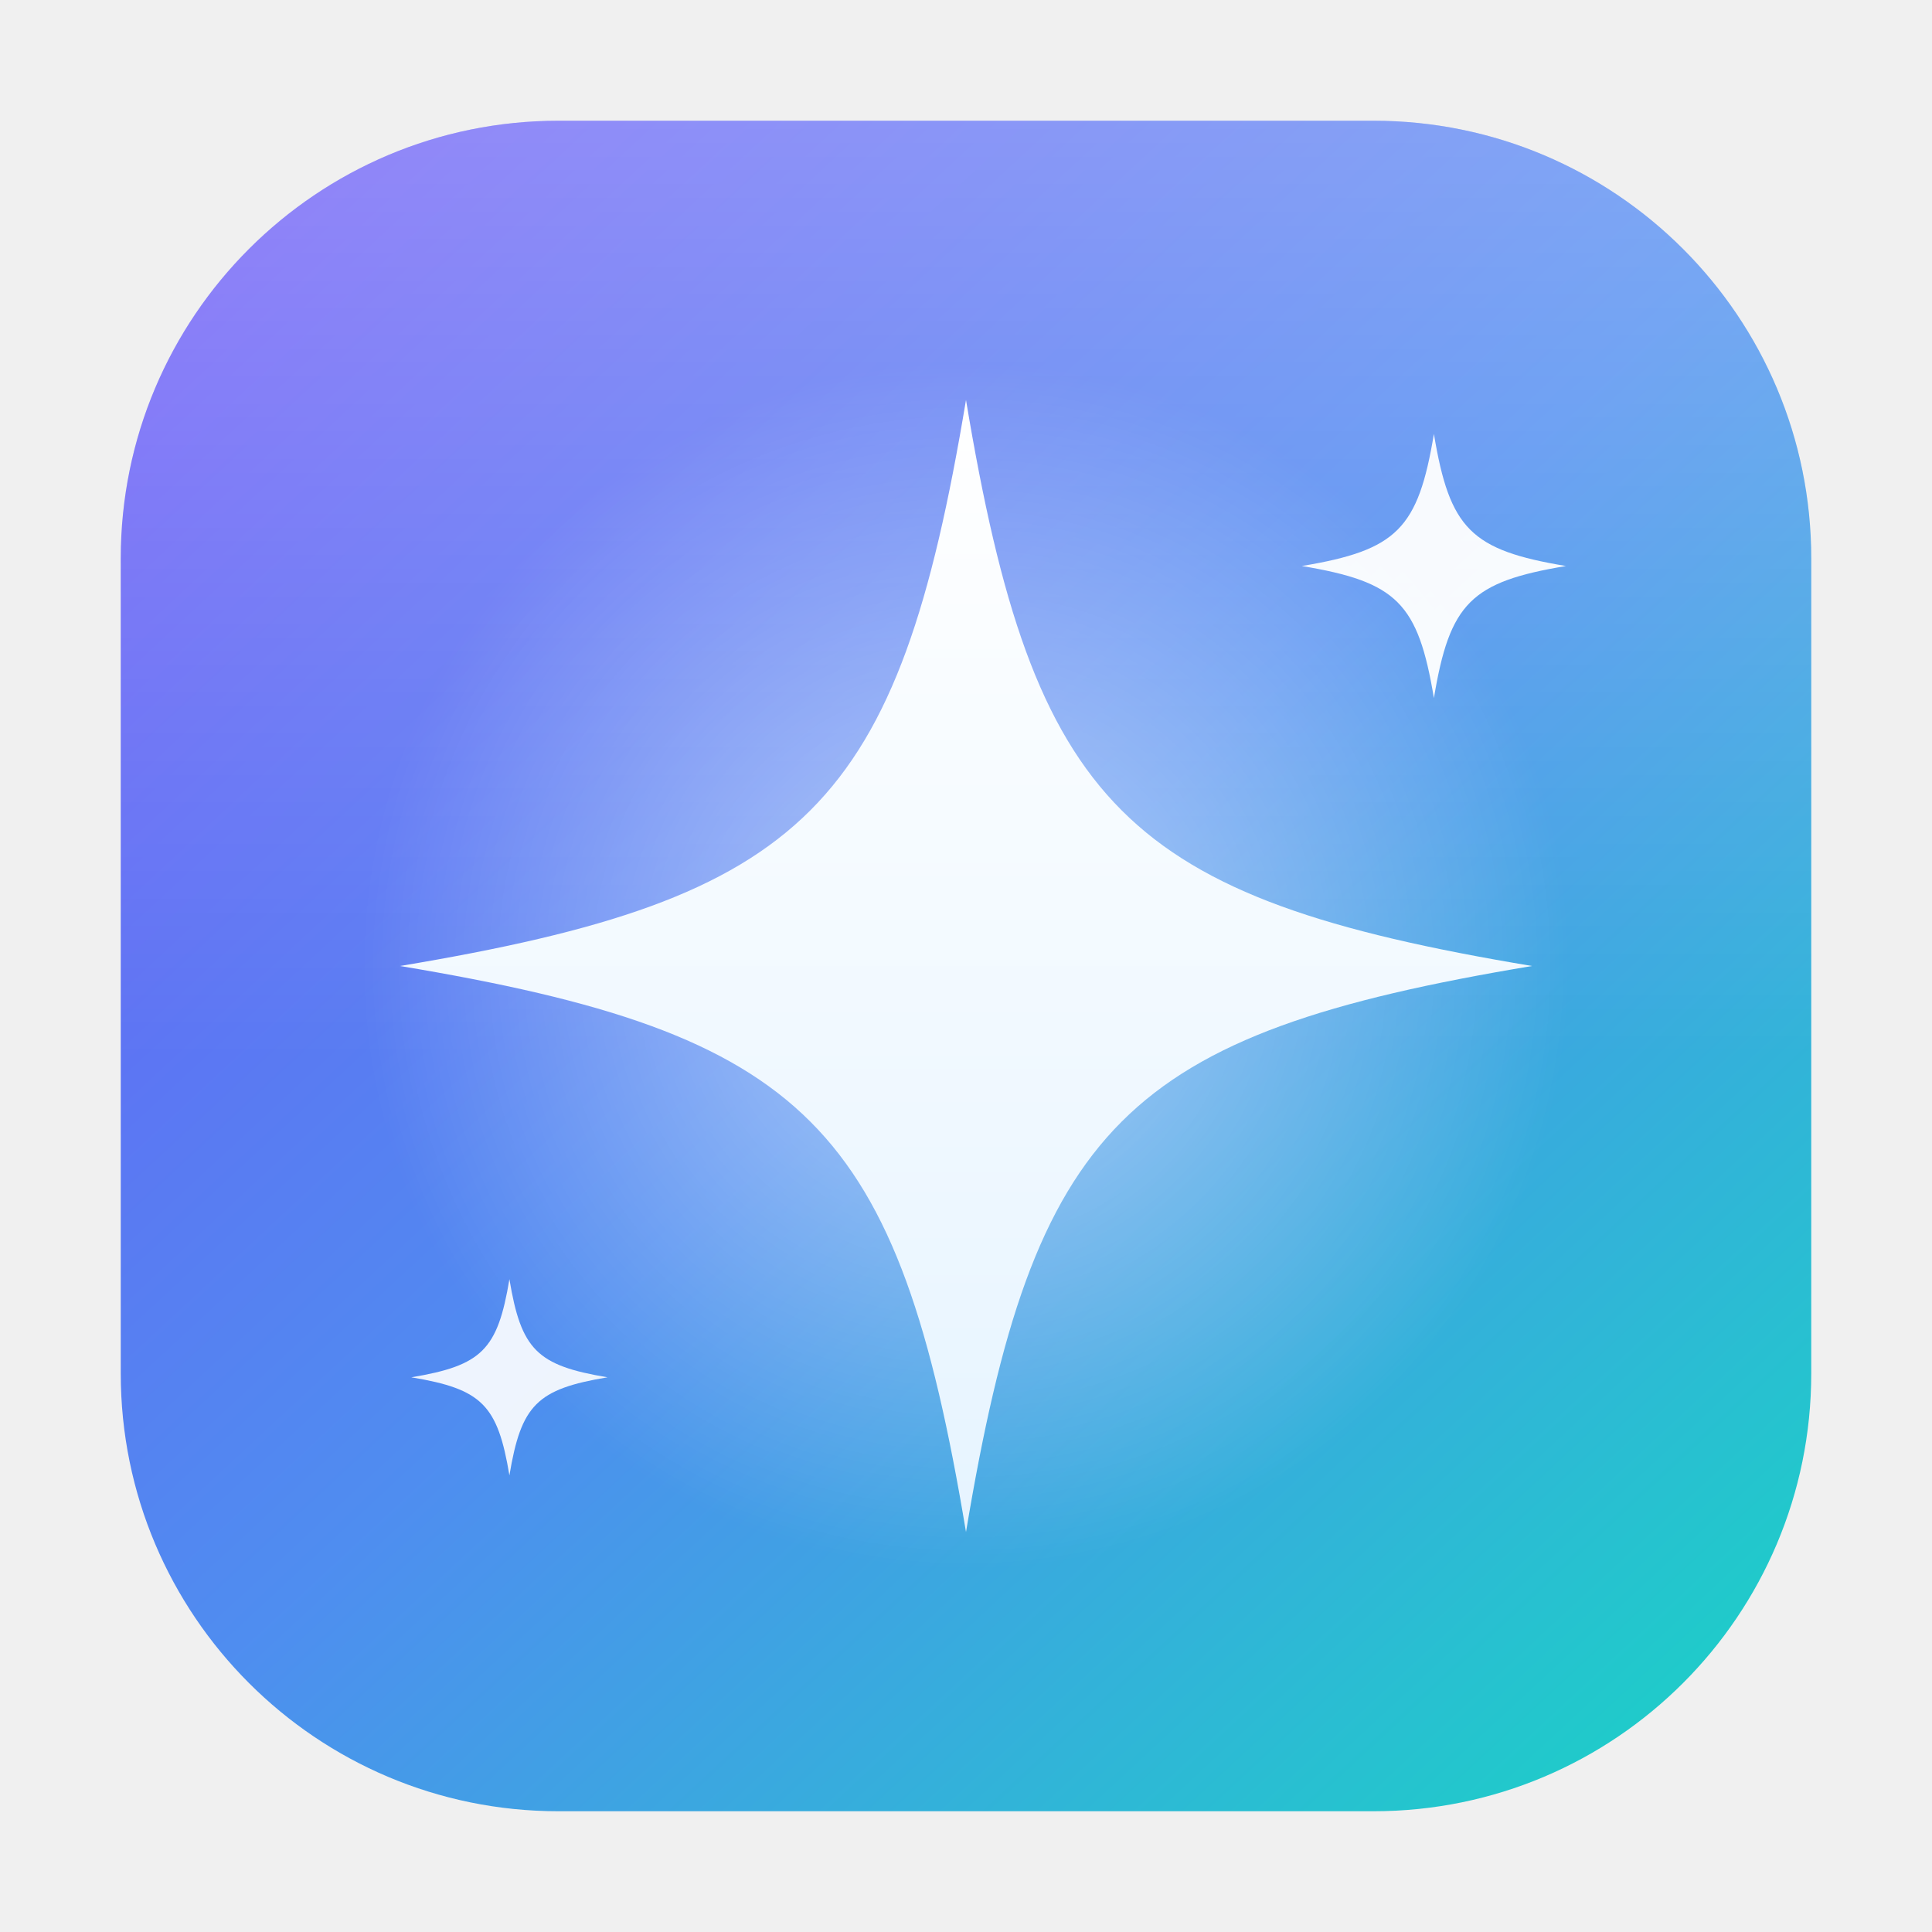
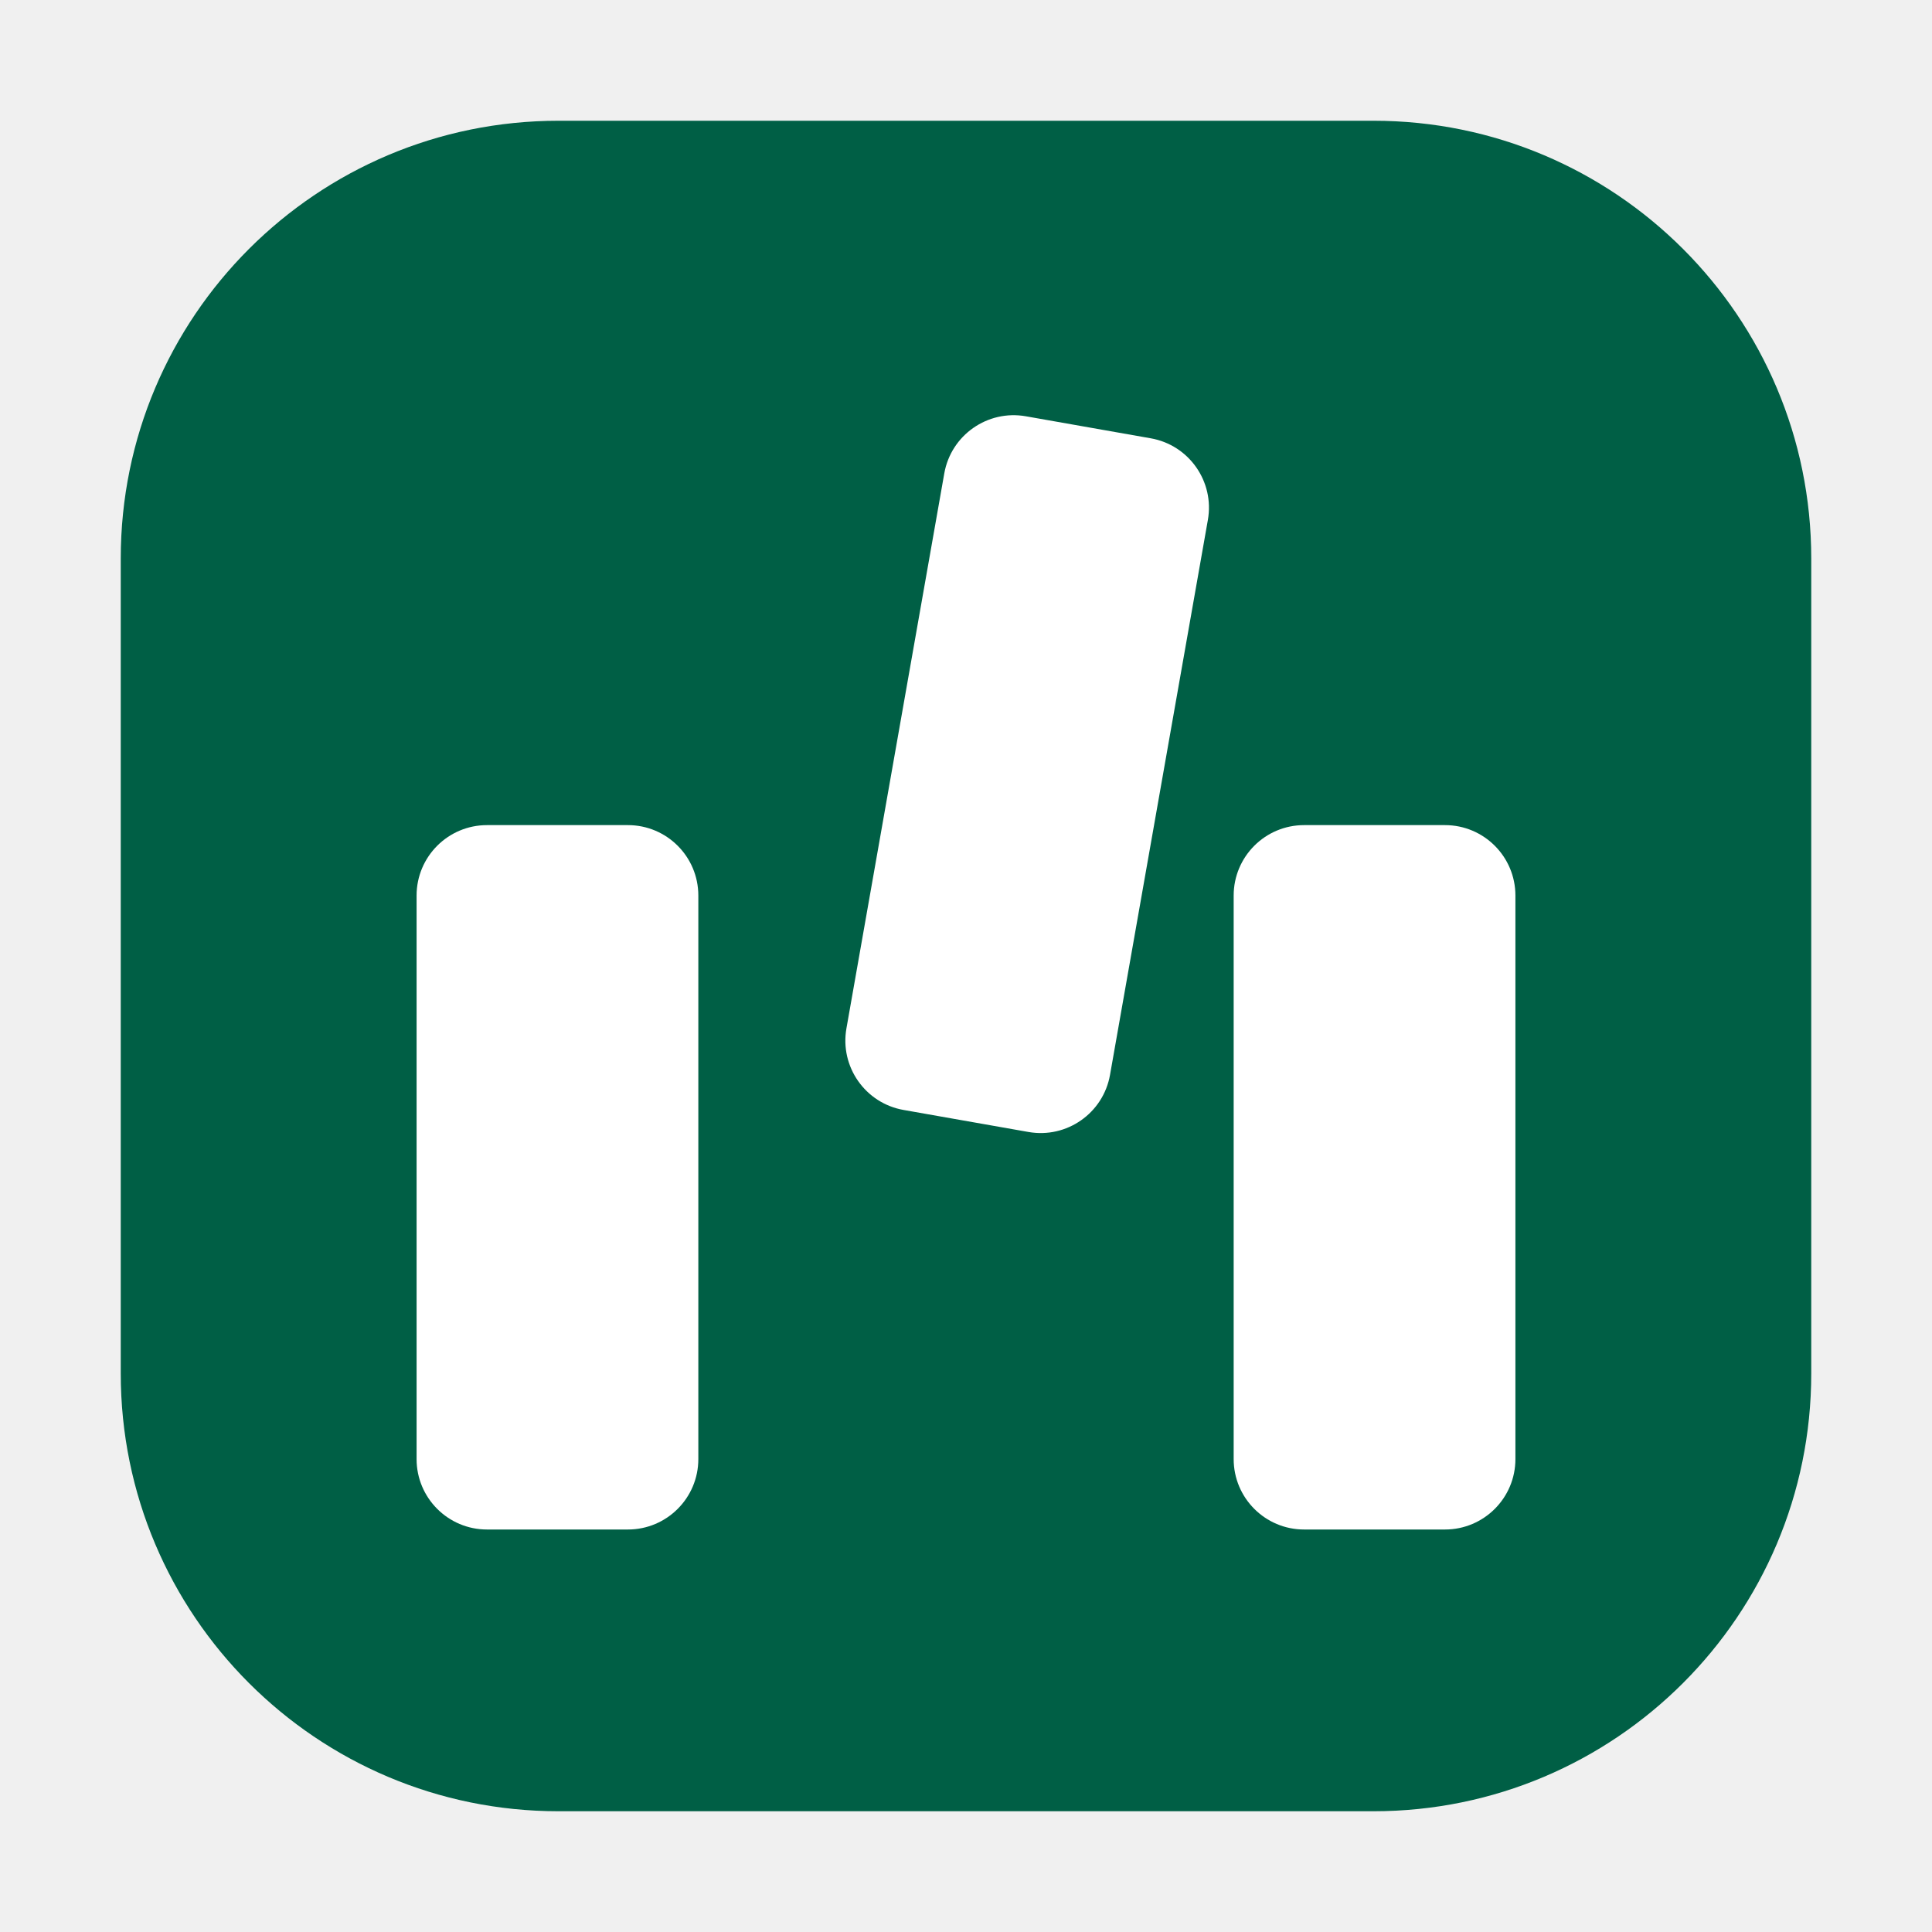
<svg xmlns="http://www.w3.org/2000/svg" width="128" height="128" viewBox="0 0 1024 1024" fill="none" role="img" aria-label="macleanup">
-   <defs>
-     <linearGradient id="ml-bg" x1="96" y1="64" x2="928" y2="960" gradientUnits="userSpaceOnUse">
-       <stop offset="0" stop-color="#6E56F7" />
-       <stop offset="0.5" stop-color="#4F8DF0" />
-       <stop offset="1" stop-color="#19D3C5" />
-     </linearGradient>
-     <linearGradient id="ml-spark" x1="512" y1="212" x2="512" y2="812" gradientUnits="userSpaceOnUse">
-       <stop offset="0" stop-color="#FFFFFF" />
-       <stop offset="1" stop-color="#E6F4FF" />
-     </linearGradient>
-     <radialGradient id="ml-glow" cx="512" cy="512" r="320" gradientUnits="userSpaceOnUse">
-       <stop offset="0" stop-color="#FFFFFF" stop-opacity="0.55" />
-       <stop offset="1" stop-color="#FFFFFF" stop-opacity="0" />
-     </radialGradient>
-     <linearGradient id="ml-gloss" x1="512" y1="40" x2="512" y2="560" gradientUnits="userSpaceOnUse">
-       <stop offset="0" stop-color="#FFFFFF" stop-opacity="0.28" />
-       <stop offset="1" stop-color="#FFFFFF" stop-opacity="0" />
-     </linearGradient>
-   </defs>
-   <rect x="64" y="64" width="896" height="896" rx="232" fill="url(#ml-bg)" />
-   <rect x="64" y="64" width="896" height="896" rx="232" fill="url(#ml-gloss)" />
-   <circle cx="512" cy="512" r="320" fill="url(#ml-glow)" />
-   <path fill="url(#ml-spark)" d="M512 212 C548 428 596 476 812 512 C596 548 548 596 512 812 C476 596 428 548 212 512 C428 476 476 428 512 212 Z" />
-   <path fill="#FFFFFF" fill-opacity="0.95" d="M760 230 C768.4 280.4 779.6 291.6 830 300 C779.6 308.4 768.4 319.6 760 370 C751.6 319.6 740.4 308.4 690 300 C740.4 291.6 751.6 280.4 760 230 Z" />
-   <path fill="#FFFFFF" fill-opacity="0.9" d="M270 678 C276.24 715.44 284.56 723.76 322 730 C284.56 736.24 276.24 744.56 270 782 C263.76 744.56 255.44 736.24 218 730 C255.44 723.76 263.76 715.44 270 678 Z" />
+   <rect x="64" y="64" width="896" height="896" rx="232" fill="#005F45" />
+   <path fill="#FFFFFF" d="M258.13 437.33L332.8 437.33A37.33 37.33 0 0 1 370.13 474.67L370.13 773.33A37.33 37.33 0 0 1 332.8 810.67L258.13 810.67A37.33 37.33 0 0 1 220.8 773.33L220.8 474.67A37.33 37.33 0 0 1 258.13 437.33ZM691.2 437.33L765.87 437.33A37.33 37.33 0 0 1 803.2 474.67L803.2 773.33A37.33 37.33 0 0 1 765.87 810.67L691.2 810.67A37.33 37.33 0 0 1 653.87 773.33L653.87 474.67A37.33 37.33 0 0 1 691.2 437.33ZM543.74 220.64L609.92 232.31A37.33 37.33 0 0 1 640.2 275.56L588.34 569.68A37.33 37.33 0 0 1 545.09 599.97L478.91 588.3A37.33 37.33 0 0 1 448.63 545.05L500.49 250.92A37.33 37.33 0 0 1 543.74 220.64Z" />
</svg>
